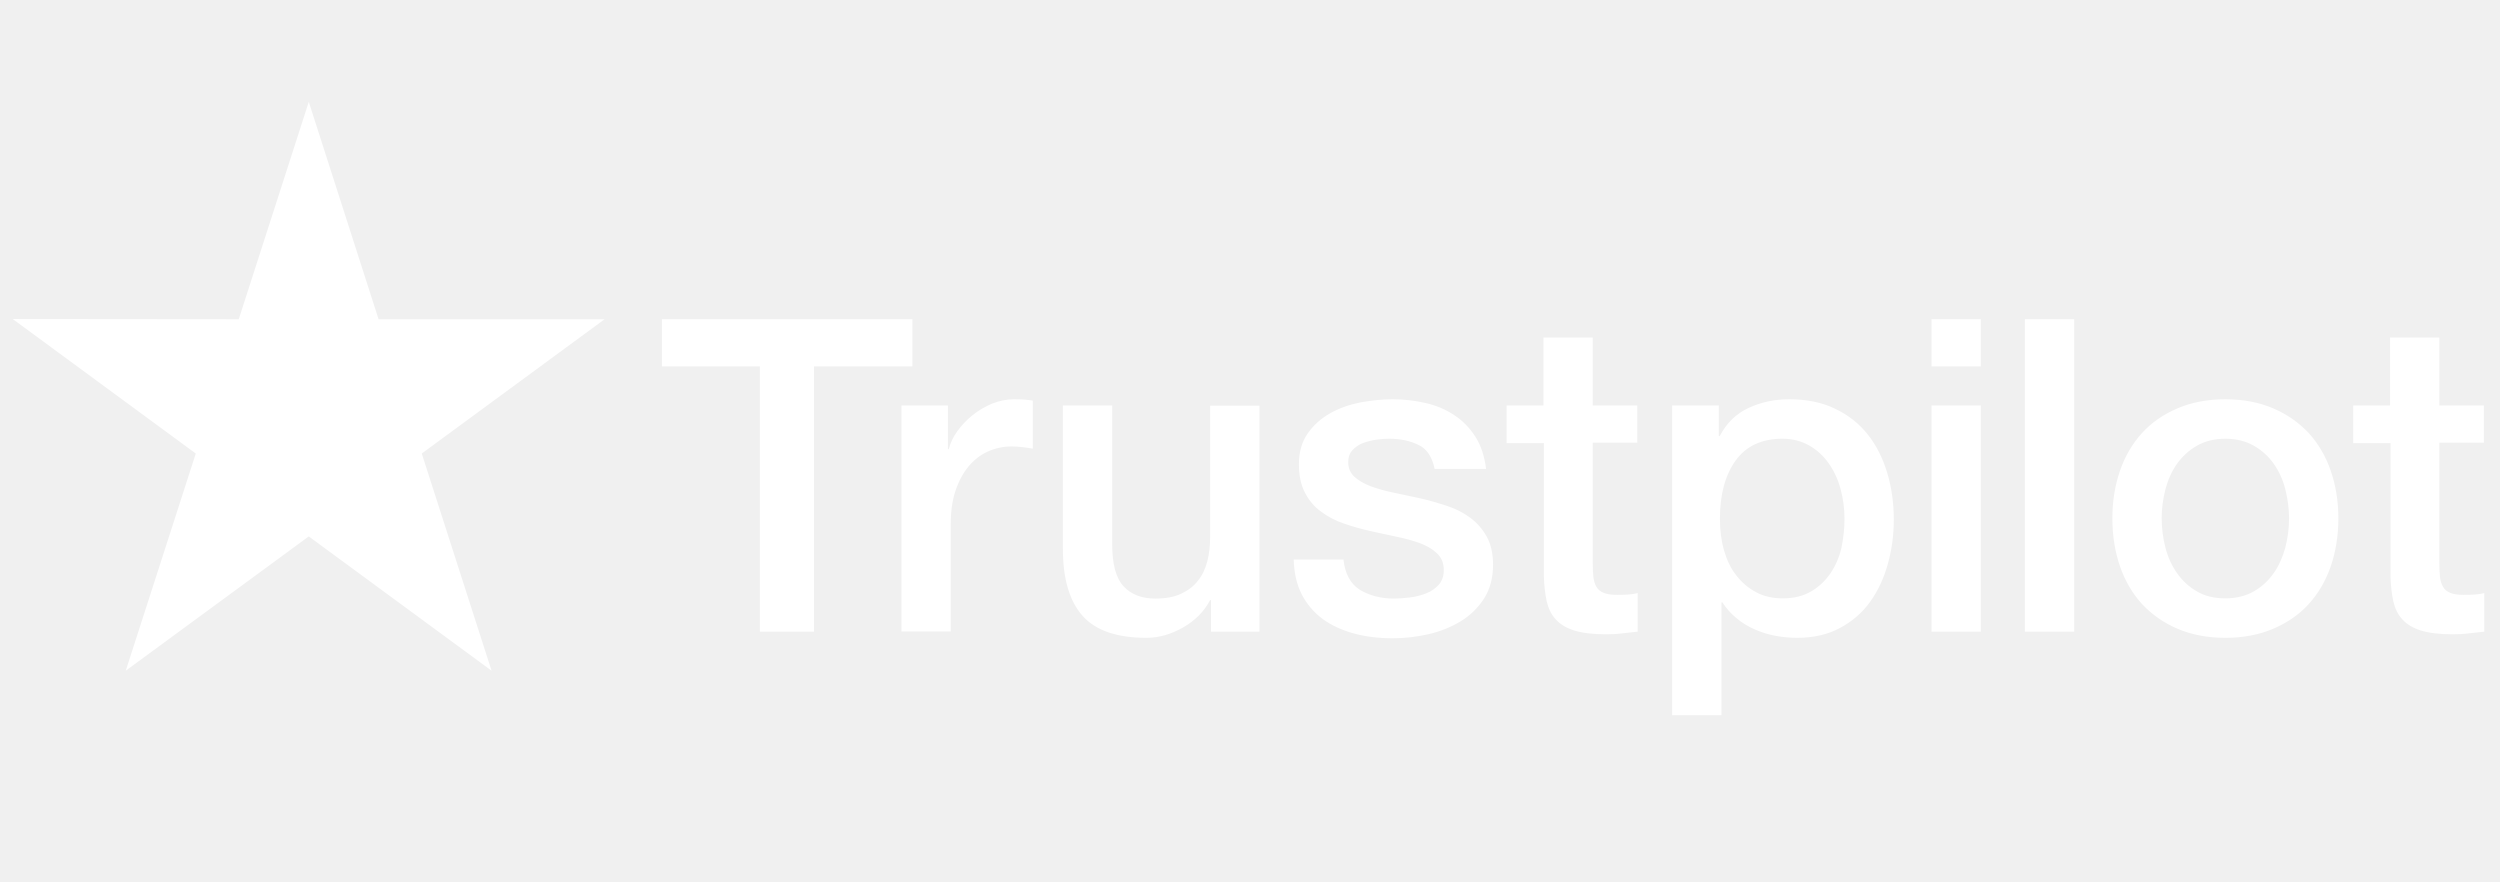
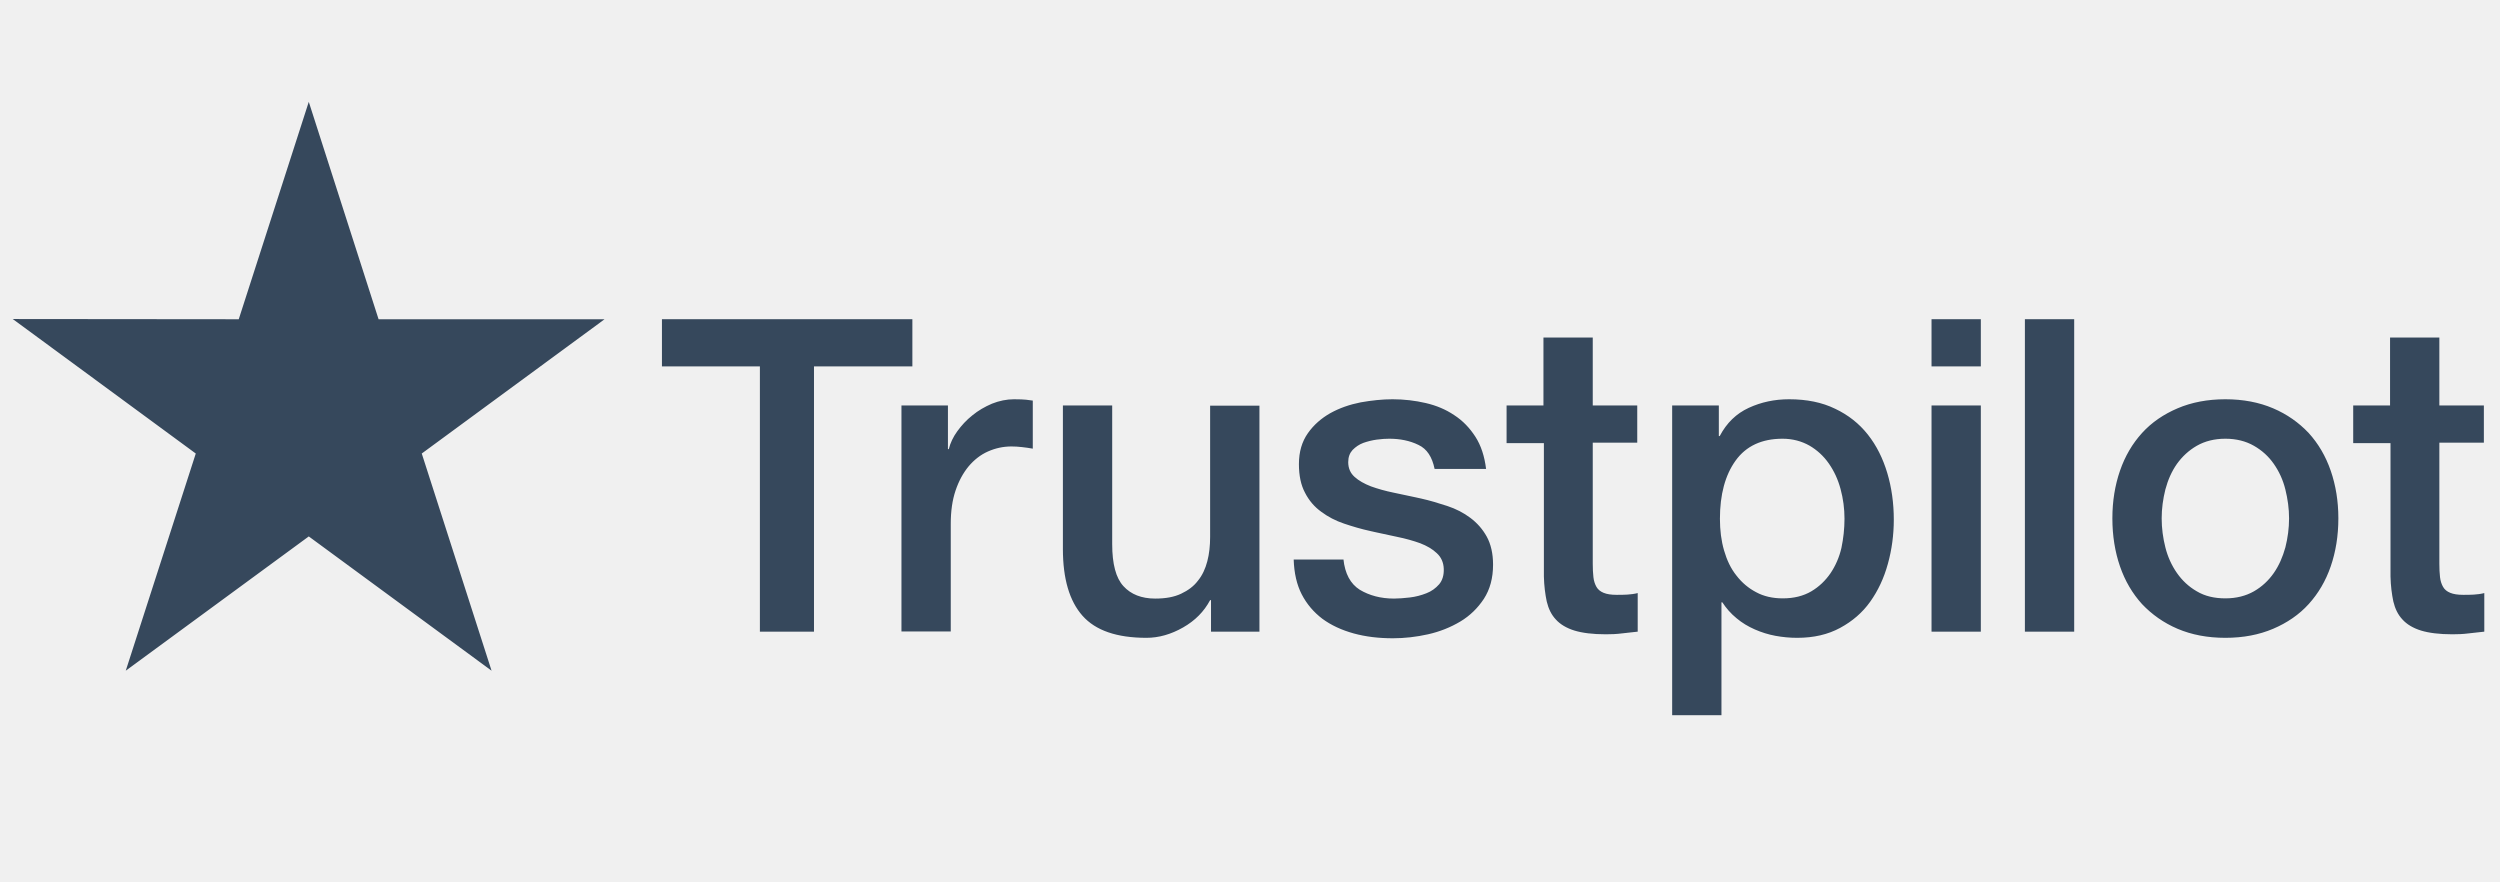
<svg xmlns="http://www.w3.org/2000/svg" width="139" height="49" viewBox="0 0 139 49" fill="none">
-   <path fill-rule="evenodd" clip-rule="evenodd" d="M21.049 17.75H33.614L23.45 25.216L27.331 37.291L17.168 29.825L6.992 37.291L10.885 25.216L0.709 17.738L13.274 17.75L17.168 5.663L21.049 17.75ZM50.728 17.749H36.816H36.804V20.373H42.25V35.12H45.258V20.373H50.728V17.749ZM52.705 22.542H50.133H50.121V35.108H52.862V29.125C52.862 28.427 52.947 27.814 53.129 27.274C53.311 26.735 53.554 26.294 53.857 25.926C54.16 25.57 54.512 25.288 54.924 25.105C55.337 24.921 55.773 24.823 56.234 24.823C56.428 24.823 56.622 24.835 56.828 24.859C57.035 24.884 57.229 24.908 57.423 24.945V22.273C57.352 22.266 57.284 22.256 57.218 22.246C57.16 22.238 57.103 22.229 57.047 22.224C56.926 22.211 56.695 22.199 56.38 22.199C55.967 22.199 55.555 22.285 55.155 22.444C54.755 22.616 54.391 22.824 54.063 23.094C53.736 23.352 53.457 23.658 53.226 23.977C52.996 24.295 52.838 24.626 52.753 24.97H52.705V22.542ZM67.332 35.12H70.025V22.555H67.283V29.849C67.283 30.339 67.235 30.793 67.126 31.209C67.017 31.626 66.847 31.994 66.604 32.288C66.374 32.595 66.058 32.828 65.67 33.011C65.282 33.195 64.809 33.281 64.227 33.281C63.475 33.281 62.881 33.048 62.468 32.595C62.044 32.141 61.838 31.357 61.838 30.253V22.542H59.097V30.523C59.097 32.178 59.46 33.416 60.188 34.237C60.916 35.059 62.105 35.463 63.742 35.463C64.433 35.463 65.112 35.267 65.779 34.887C66.447 34.507 66.944 34.004 67.283 33.367H67.332V35.12ZM75.604 32.791C75.082 32.46 74.779 31.896 74.694 31.087V31.111H71.929C71.953 31.859 72.099 32.509 72.377 33.048C72.656 33.587 73.044 34.041 73.53 34.409C74.015 34.764 74.597 35.034 75.264 35.218C75.931 35.402 76.659 35.488 77.447 35.488C78.09 35.488 78.745 35.414 79.4 35.267C80.055 35.12 80.661 34.875 81.195 34.556C81.729 34.237 82.165 33.808 82.505 33.293C82.844 32.766 83.014 32.141 83.014 31.393C83.014 30.78 82.893 30.253 82.663 29.836C82.432 29.42 82.129 29.076 81.753 28.794C81.377 28.512 80.952 28.292 80.467 28.132C79.982 27.973 79.497 27.826 79 27.716C78.89 27.692 78.781 27.668 78.672 27.644C78.277 27.558 77.888 27.474 77.508 27.397C77.023 27.299 76.598 27.176 76.222 27.041C75.846 26.894 75.543 26.723 75.313 26.514C75.082 26.306 74.961 26.036 74.961 25.693C74.961 25.411 75.046 25.19 75.203 25.019C75.373 24.847 75.567 24.712 75.798 24.626C76.04 24.541 76.283 24.479 76.55 24.442C76.817 24.406 77.047 24.393 77.241 24.393C77.847 24.393 78.393 24.504 78.866 24.737C79.339 24.957 79.63 25.411 79.764 26.073H82.626C82.541 25.374 82.347 24.773 82.032 24.283C81.716 23.793 81.328 23.388 80.855 23.082C80.382 22.763 79.849 22.542 79.266 22.408C78.684 22.273 78.066 22.199 77.423 22.199C76.865 22.199 76.271 22.261 75.652 22.371C75.034 22.493 74.476 22.689 73.966 22.971C73.469 23.253 73.044 23.621 72.717 24.087C72.39 24.553 72.22 25.117 72.22 25.803C72.22 26.441 72.329 26.968 72.559 27.397C72.778 27.826 73.081 28.181 73.457 28.451C73.833 28.733 74.257 28.954 74.73 29.113C75.203 29.273 75.701 29.42 76.21 29.53C76.3 29.55 76.389 29.57 76.478 29.59C76.883 29.68 77.28 29.768 77.678 29.849C78.163 29.947 78.587 30.069 78.963 30.204C79.339 30.351 79.642 30.523 79.885 30.756C80.128 30.976 80.261 31.271 80.273 31.626C80.285 31.982 80.2 32.264 80.019 32.484C79.824 32.705 79.594 32.877 79.303 32.987C79.024 33.097 78.709 33.183 78.381 33.22C78.054 33.257 77.763 33.281 77.508 33.281C76.768 33.281 76.137 33.109 75.604 32.791ZM85.816 22.542H83.766V24.639H85.84V32.055C85.852 32.57 85.913 33.036 85.998 33.44C86.095 33.845 86.253 34.176 86.507 34.446C86.75 34.715 87.102 34.924 87.538 35.059C87.975 35.193 88.557 35.267 89.285 35.267C89.588 35.267 89.879 35.255 90.17 35.218C90.323 35.198 90.482 35.181 90.645 35.165C90.78 35.151 90.918 35.137 91.056 35.12V32.975C90.862 33.024 90.668 33.048 90.473 33.06C90.279 33.073 90.085 33.073 89.891 33.073C89.576 33.073 89.345 33.036 89.163 32.962C88.982 32.889 88.848 32.779 88.763 32.631C88.678 32.484 88.618 32.3 88.594 32.092C88.569 31.871 88.557 31.626 88.557 31.332V24.614H91.031V22.542H88.557V18.767H85.816V22.542ZM95.567 22.542H92.972V39.766H95.713V33.489H95.761C95.98 33.821 96.234 34.115 96.55 34.372C96.853 34.63 97.205 34.838 97.569 34.997C97.933 35.157 98.321 35.279 98.721 35.353C99.121 35.426 99.521 35.463 99.922 35.463C100.843 35.463 101.632 35.279 102.311 34.911C102.99 34.544 103.548 34.066 103.985 33.453C104.421 32.84 104.749 32.141 104.967 31.344C105.185 30.56 105.295 29.738 105.295 28.892C105.295 27.973 105.173 27.103 104.931 26.294C104.688 25.485 104.336 24.773 103.851 24.161C103.366 23.548 102.76 23.07 102.032 22.726C101.304 22.371 100.455 22.199 99.473 22.199C98.66 22.199 97.92 22.359 97.229 22.677C96.538 22.996 96.004 23.511 95.616 24.246H95.567V22.542ZM102.335 27.189C102.481 27.728 102.554 28.279 102.554 28.843C102.554 29.395 102.493 29.934 102.384 30.462C102.262 30.989 102.056 31.454 101.777 31.871C101.498 32.276 101.147 32.619 100.71 32.877C100.273 33.134 99.752 33.269 99.121 33.269C98.563 33.269 98.066 33.158 97.641 32.926C97.217 32.705 96.853 32.398 96.55 32.006C96.234 31.614 96.016 31.148 95.859 30.609C95.701 30.069 95.628 29.481 95.628 28.843C95.628 27.495 95.919 26.416 96.501 25.607C97.084 24.798 97.957 24.393 99.109 24.393C99.667 24.393 100.164 24.528 100.601 24.773C101.025 25.019 101.389 25.35 101.68 25.767C101.971 26.183 102.19 26.649 102.335 27.189ZM110.134 17.749H107.393V20.373H110.134V17.749ZM110.134 22.542H107.393V35.12H110.134V22.542ZM115.325 17.749H112.584V35.12H115.325V17.749ZM121.074 34.961C121.85 35.291 122.736 35.463 123.73 35.463C124.725 35.463 125.61 35.291 126.386 34.961C127.163 34.63 127.83 34.176 128.363 33.587C128.897 32.999 129.309 32.3 129.588 31.491C129.867 30.682 130.013 29.787 130.013 28.819C130.013 27.863 129.867 26.98 129.588 26.171C129.309 25.362 128.897 24.663 128.363 24.075C127.818 23.499 127.163 23.033 126.386 22.702C125.61 22.371 124.725 22.199 123.73 22.199C122.736 22.199 121.85 22.371 121.074 22.702C120.298 23.033 119.631 23.486 119.097 24.075C118.563 24.663 118.151 25.362 117.872 26.171C117.593 26.98 117.448 27.863 117.448 28.819C117.448 29.787 117.593 30.682 117.872 31.491C118.151 32.3 118.563 32.999 119.097 33.587C119.643 34.164 120.298 34.63 121.074 34.961ZM125.319 32.877C124.87 33.134 124.337 33.269 123.73 33.269C123.124 33.269 122.59 33.146 122.141 32.877C121.693 32.619 121.329 32.276 121.038 31.859C120.746 31.442 120.528 30.964 120.395 30.437C120.261 29.91 120.189 29.37 120.189 28.819C120.189 28.279 120.261 27.752 120.395 27.213C120.54 26.674 120.746 26.208 121.038 25.791C121.329 25.387 121.693 25.043 122.141 24.786C122.59 24.528 123.124 24.393 123.73 24.393C124.337 24.393 124.87 24.528 125.319 24.786C125.768 25.043 126.132 25.374 126.423 25.791C126.714 26.208 126.932 26.674 127.066 27.213C127.199 27.752 127.272 28.279 127.272 28.819C127.272 29.37 127.199 29.91 127.066 30.437C126.92 30.964 126.714 31.442 126.423 31.859C126.132 32.276 125.768 32.619 125.319 32.877ZM132.887 22.542H130.838V24.639H132.912V32.055C132.924 32.57 132.984 33.036 133.069 33.44C133.166 33.845 133.324 34.176 133.579 34.446C133.821 34.715 134.173 34.924 134.61 35.059C135.046 35.193 135.628 35.267 136.356 35.267C136.659 35.267 136.95 35.255 137.241 35.218C137.394 35.198 137.553 35.181 137.716 35.165C137.852 35.151 137.989 35.137 138.127 35.12V32.975C137.933 33.024 137.739 33.048 137.545 33.06C137.351 33.073 137.157 33.073 136.963 33.073C136.647 33.073 136.417 33.036 136.235 32.962C136.053 32.889 135.919 32.779 135.835 32.631C135.75 32.484 135.689 32.3 135.665 32.092C135.64 31.871 135.628 31.626 135.628 31.332V24.614H138.103V22.542H135.628V18.767H132.887V22.542Z" fill="white" />
+   <path fill-rule="evenodd" clip-rule="evenodd" d="M21.049 17.75H33.614L23.45 25.216L27.331 37.291L17.168 29.825L6.992 37.291L10.885 25.216L0.709 17.738L13.274 17.75L17.168 5.663L21.049 17.75ZM50.728 17.749H36.816H36.804V20.373H42.25V35.12H45.258V20.373H50.728V17.749ZM52.705 22.542H50.133H50.121V35.108H52.862V29.125C52.862 28.427 52.947 27.814 53.129 27.274C53.311 26.735 53.554 26.294 53.857 25.926C54.16 25.57 54.512 25.288 54.924 25.105C55.337 24.921 55.773 24.823 56.234 24.823C56.428 24.823 56.622 24.835 56.828 24.859C57.035 24.884 57.229 24.908 57.423 24.945V22.273C57.352 22.266 57.284 22.256 57.218 22.246C57.16 22.238 57.103 22.229 57.047 22.224C56.926 22.211 56.695 22.199 56.38 22.199C55.967 22.199 55.555 22.285 55.155 22.444C54.755 22.616 54.391 22.824 54.063 23.094C53.736 23.352 53.457 23.658 53.226 23.977C52.996 24.295 52.838 24.626 52.753 24.97H52.705V22.542ZM67.332 35.12H70.025V22.555H67.283V29.849C67.283 30.339 67.235 30.793 67.126 31.209C67.017 31.626 66.847 31.994 66.604 32.288C66.374 32.595 66.058 32.828 65.67 33.011C65.282 33.195 64.809 33.281 64.227 33.281C63.475 33.281 62.881 33.048 62.468 32.595C62.044 32.141 61.838 31.357 61.838 30.253V22.542H59.097V30.523C59.097 32.178 59.46 33.416 60.188 34.237C60.916 35.059 62.105 35.463 63.742 35.463C64.433 35.463 65.112 35.267 65.779 34.887C66.447 34.507 66.944 34.004 67.283 33.367H67.332V35.12ZM75.604 32.791C75.082 32.46 74.779 31.896 74.694 31.087V31.111H71.929C71.953 31.859 72.099 32.509 72.377 33.048C72.656 33.587 73.044 34.041 73.53 34.409C74.015 34.764 74.597 35.034 75.264 35.218C75.931 35.402 76.659 35.488 77.447 35.488C78.09 35.488 78.745 35.414 79.4 35.267C80.055 35.12 80.661 34.875 81.195 34.556C81.729 34.237 82.165 33.808 82.505 33.293C82.844 32.766 83.014 32.141 83.014 31.393C83.014 30.78 82.893 30.253 82.663 29.836C82.432 29.42 82.129 29.076 81.753 28.794C81.377 28.512 80.952 28.292 80.467 28.132C79.982 27.973 79.497 27.826 79 27.716C78.89 27.692 78.781 27.668 78.672 27.644C78.277 27.558 77.888 27.474 77.508 27.397C77.023 27.299 76.598 27.176 76.222 27.041C75.846 26.894 75.543 26.723 75.313 26.514C75.082 26.306 74.961 26.036 74.961 25.693C74.961 25.411 75.046 25.19 75.203 25.019C75.373 24.847 75.567 24.712 75.798 24.626C76.04 24.541 76.283 24.479 76.55 24.442C76.817 24.406 77.047 24.393 77.241 24.393C77.847 24.393 78.393 24.504 78.866 24.737C79.339 24.957 79.63 25.411 79.764 26.073H82.626C82.541 25.374 82.347 24.773 82.032 24.283C81.716 23.793 81.328 23.388 80.855 23.082C80.382 22.763 79.849 22.542 79.266 22.408C78.684 22.273 78.066 22.199 77.423 22.199C76.865 22.199 76.271 22.261 75.652 22.371C75.034 22.493 74.476 22.689 73.966 22.971C73.469 23.253 73.044 23.621 72.717 24.087C72.39 24.553 72.22 25.117 72.22 25.803C72.22 26.441 72.329 26.968 72.559 27.397C72.778 27.826 73.081 28.181 73.457 28.451C73.833 28.733 74.257 28.954 74.73 29.113C75.203 29.273 75.701 29.42 76.21 29.53C76.3 29.55 76.389 29.57 76.478 29.59C76.883 29.68 77.28 29.768 77.678 29.849C78.163 29.947 78.587 30.069 78.963 30.204C79.339 30.351 79.642 30.523 79.885 30.756C80.128 30.976 80.261 31.271 80.273 31.626C80.285 31.982 80.2 32.264 80.019 32.484C79.824 32.705 79.594 32.877 79.303 32.987C79.024 33.097 78.709 33.183 78.381 33.22C78.054 33.257 77.763 33.281 77.508 33.281C76.768 33.281 76.137 33.109 75.604 32.791ZM85.816 22.542H83.766V24.639H85.84V32.055C85.852 32.57 85.913 33.036 85.998 33.44C86.095 33.845 86.253 34.176 86.507 34.446C86.75 34.715 87.102 34.924 87.538 35.059C87.975 35.193 88.557 35.267 89.285 35.267C89.588 35.267 89.879 35.255 90.17 35.218C90.323 35.198 90.482 35.181 90.645 35.165C90.78 35.151 90.918 35.137 91.056 35.12V32.975C90.862 33.024 90.668 33.048 90.473 33.06C90.279 33.073 90.085 33.073 89.891 33.073C89.576 33.073 89.345 33.036 89.163 32.962C88.982 32.889 88.848 32.779 88.763 32.631C88.678 32.484 88.618 32.3 88.594 32.092C88.569 31.871 88.557 31.626 88.557 31.332V24.614H91.031V22.542H88.557V18.767H85.816V22.542ZM95.567 22.542H92.972V39.766H95.713V33.489H95.761C95.98 33.821 96.234 34.115 96.55 34.372C96.853 34.63 97.205 34.838 97.569 34.997C97.933 35.157 98.321 35.279 98.721 35.353C99.121 35.426 99.521 35.463 99.922 35.463C100.843 35.463 101.632 35.279 102.311 34.911C102.99 34.544 103.548 34.066 103.985 33.453C104.421 32.84 104.749 32.141 104.967 31.344C105.185 30.56 105.295 29.738 105.295 28.892C105.295 27.973 105.173 27.103 104.931 26.294C104.688 25.485 104.336 24.773 103.851 24.161C103.366 23.548 102.76 23.07 102.032 22.726C101.304 22.371 100.455 22.199 99.473 22.199C98.66 22.199 97.92 22.359 97.229 22.677C96.538 22.996 96.004 23.511 95.616 24.246H95.567V22.542ZM102.335 27.189C102.481 27.728 102.554 28.279 102.554 28.843C102.554 29.395 102.493 29.934 102.384 30.462C102.262 30.989 102.056 31.454 101.777 31.871C101.498 32.276 101.147 32.619 100.71 32.877C100.273 33.134 99.752 33.269 99.121 33.269C98.563 33.269 98.066 33.158 97.641 32.926C97.217 32.705 96.853 32.398 96.55 32.006C96.234 31.614 96.016 31.148 95.859 30.609C95.701 30.069 95.628 29.481 95.628 28.843C95.628 27.495 95.919 26.416 96.501 25.607C97.084 24.798 97.957 24.393 99.109 24.393C99.667 24.393 100.164 24.528 100.601 24.773C101.025 25.019 101.389 25.35 101.68 25.767C101.971 26.183 102.19 26.649 102.335 27.189ZM110.134 17.749H107.393V20.373H110.134V17.749ZM110.134 22.542H107.393V35.12H110.134V22.542ZM115.325 17.749H112.584V35.12H115.325V17.749ZM121.074 34.961C121.85 35.291 122.736 35.463 123.73 35.463C124.725 35.463 125.61 35.291 126.386 34.961C127.163 34.63 127.83 34.176 128.363 33.587C128.897 32.999 129.309 32.3 129.588 31.491C129.867 30.682 130.013 29.787 130.013 28.819C130.013 27.863 129.867 26.98 129.588 26.171C129.309 25.362 128.897 24.663 128.363 24.075C127.818 23.499 127.163 23.033 126.386 22.702C125.61 22.371 124.725 22.199 123.73 22.199C122.736 22.199 121.85 22.371 121.074 22.702C120.298 23.033 119.631 23.486 119.097 24.075C118.563 24.663 118.151 25.362 117.872 26.171C117.593 26.98 117.448 27.863 117.448 28.819C117.448 29.787 117.593 30.682 117.872 31.491C118.151 32.3 118.563 32.999 119.097 33.587C119.643 34.164 120.298 34.63 121.074 34.961ZM125.319 32.877C124.87 33.134 124.337 33.269 123.73 33.269C123.124 33.269 122.59 33.146 122.141 32.877C121.693 32.619 121.329 32.276 121.038 31.859C120.746 31.442 120.528 30.964 120.395 30.437C120.261 29.91 120.189 29.37 120.189 28.819C120.189 28.279 120.261 27.752 120.395 27.213C120.54 26.674 120.746 26.208 121.038 25.791C121.329 25.387 121.693 25.043 122.141 24.786C122.59 24.528 123.124 24.393 123.73 24.393C124.337 24.393 124.87 24.528 125.319 24.786C125.768 25.043 126.132 25.374 126.423 25.791C126.714 26.208 126.932 26.674 127.066 27.213C127.199 27.752 127.272 28.279 127.272 28.819C127.272 29.37 127.199 29.91 127.066 30.437C126.92 30.964 126.714 31.442 126.423 31.859C126.132 32.276 125.768 32.619 125.319 32.877ZM132.887 22.542H130.838V24.639H132.912V32.055C132.924 32.57 132.984 33.036 133.069 33.44C133.166 33.845 133.324 34.176 133.579 34.446C133.821 34.715 134.173 34.924 134.61 35.059C135.046 35.193 135.628 35.267 136.356 35.267C136.659 35.267 136.95 35.255 137.241 35.218C137.394 35.198 137.553 35.181 137.716 35.165C137.852 35.151 137.989 35.137 138.127 35.12V32.975C137.933 33.024 137.739 33.048 137.545 33.06C137.351 33.073 137.157 33.073 136.963 33.073C136.647 33.073 136.417 33.036 136.235 32.962C136.053 32.889 135.919 32.779 135.835 32.631C135.75 32.484 135.689 32.3 135.665 32.092C135.64 31.871 135.628 31.626 135.628 31.332V24.614H138.103V22.542H135.628V18.767H132.887V22.542Z" fill="#36485C" />
</svg>
